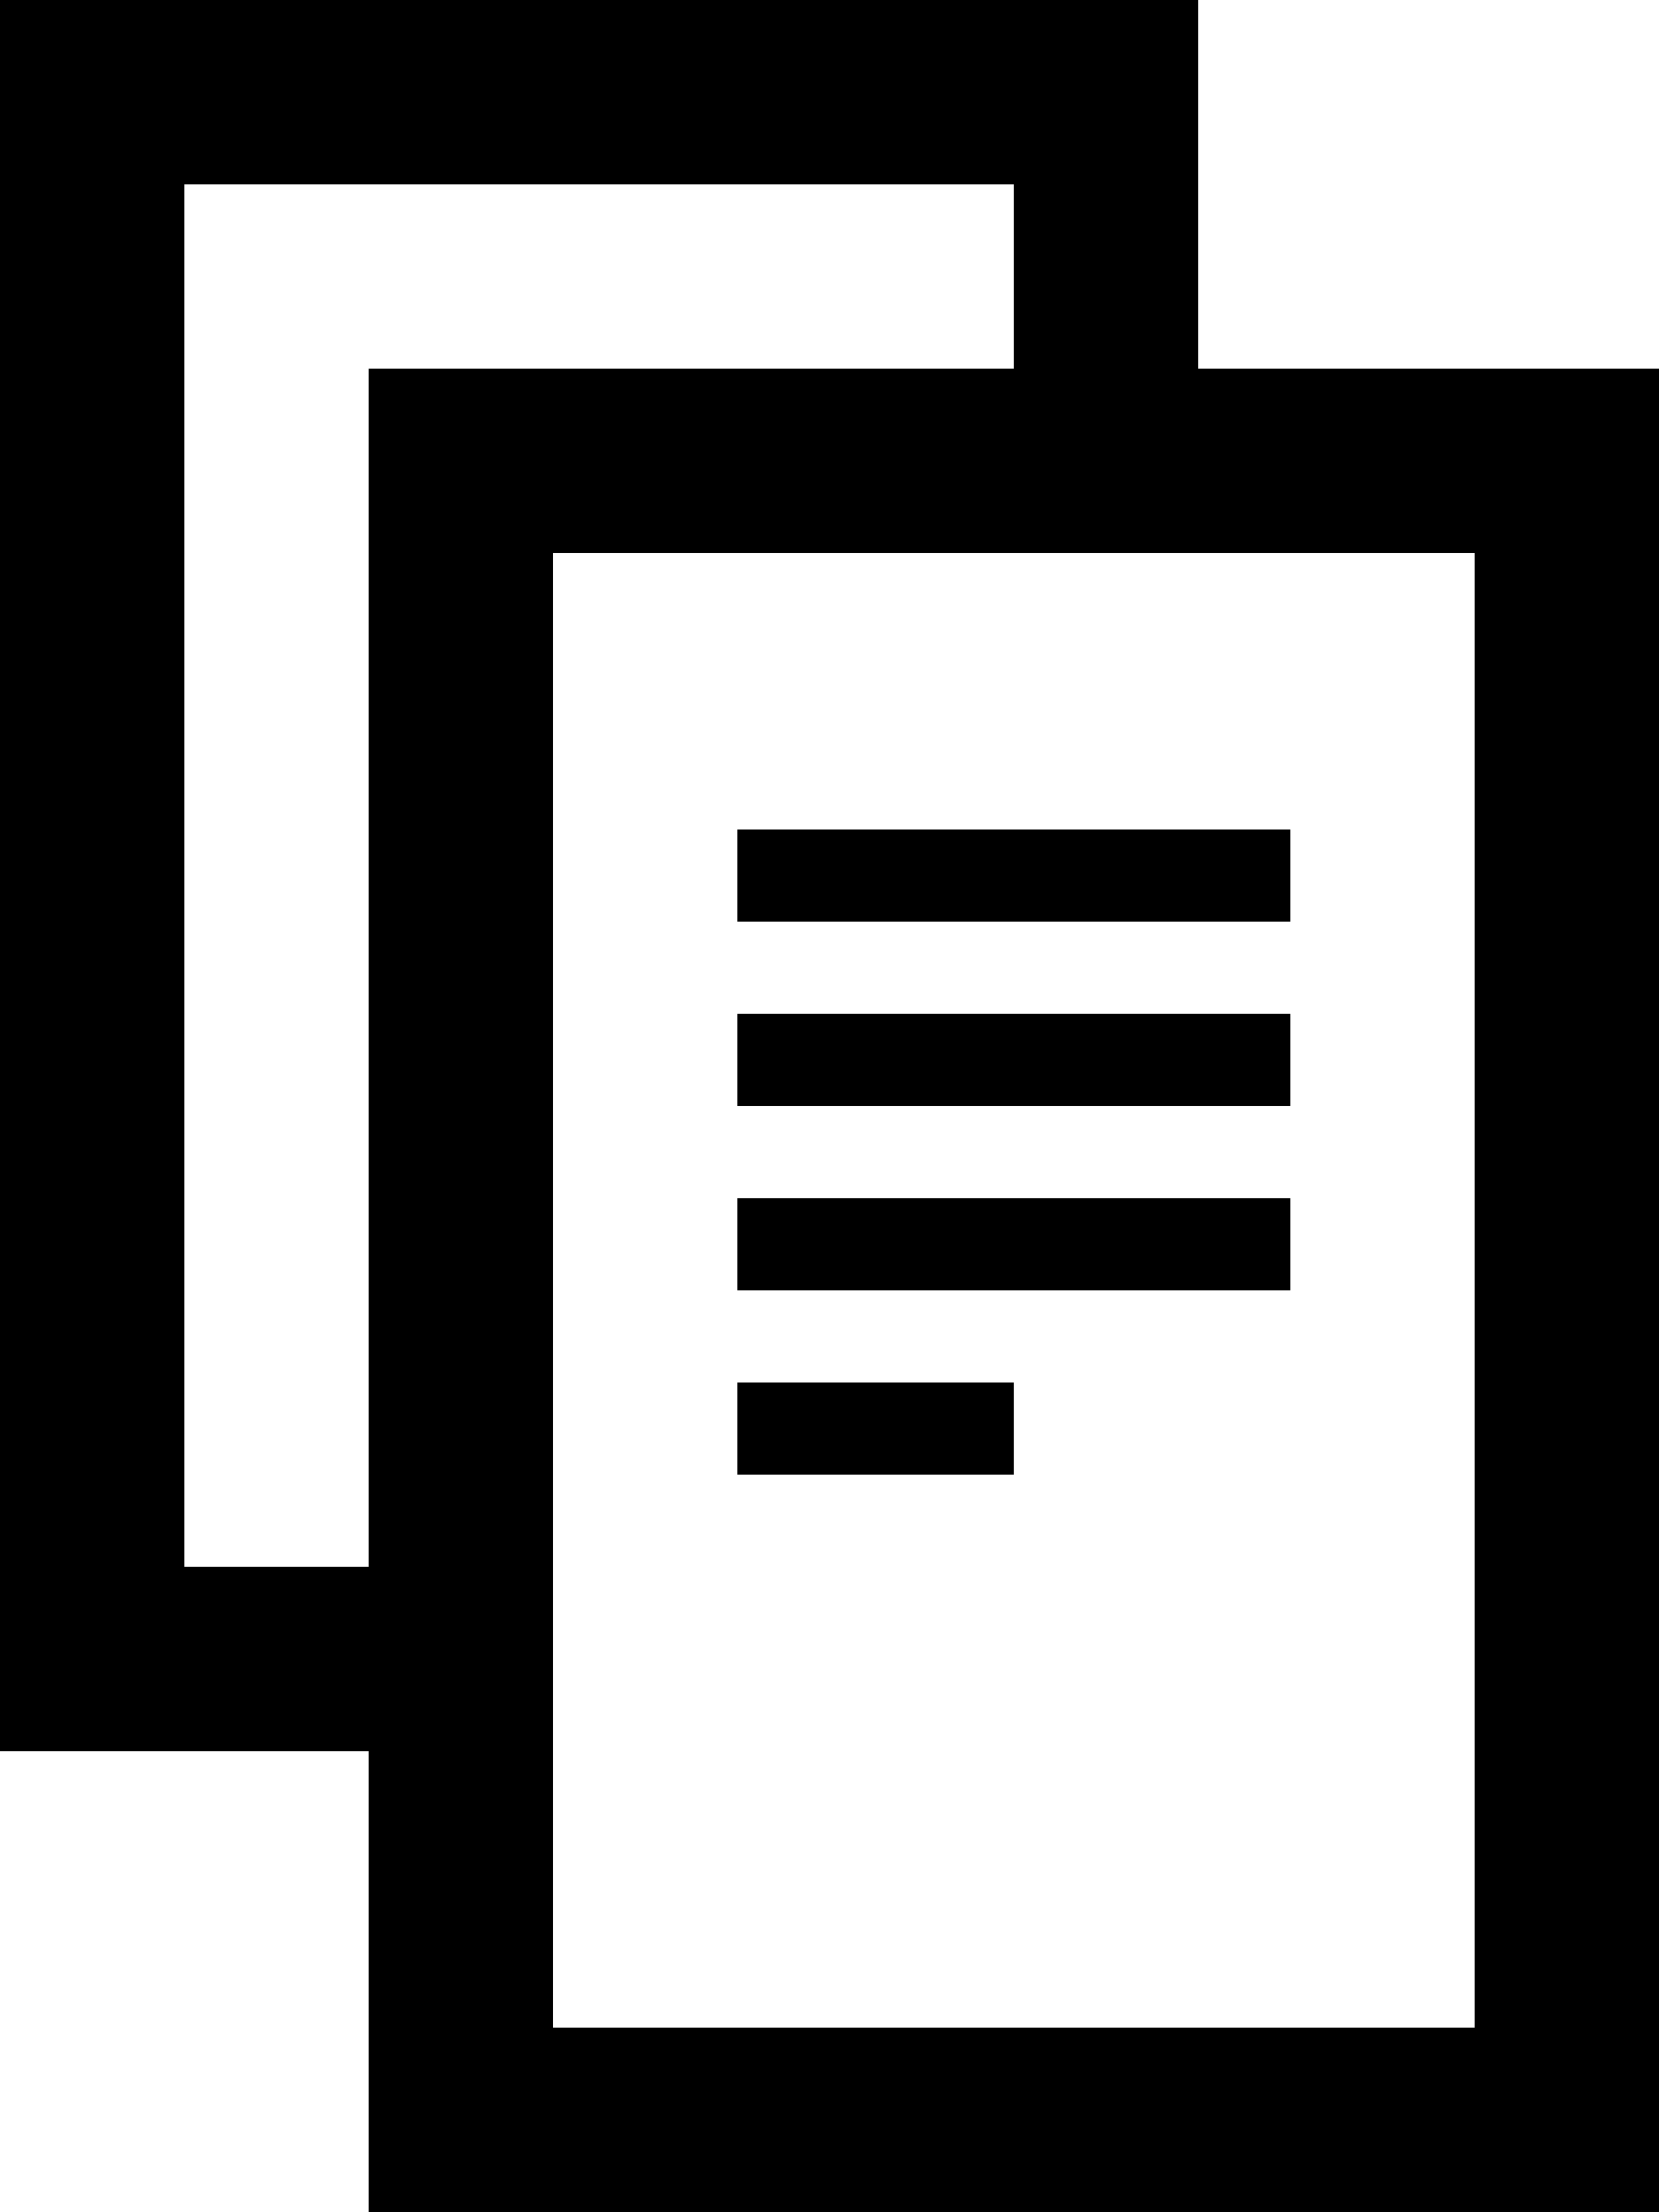
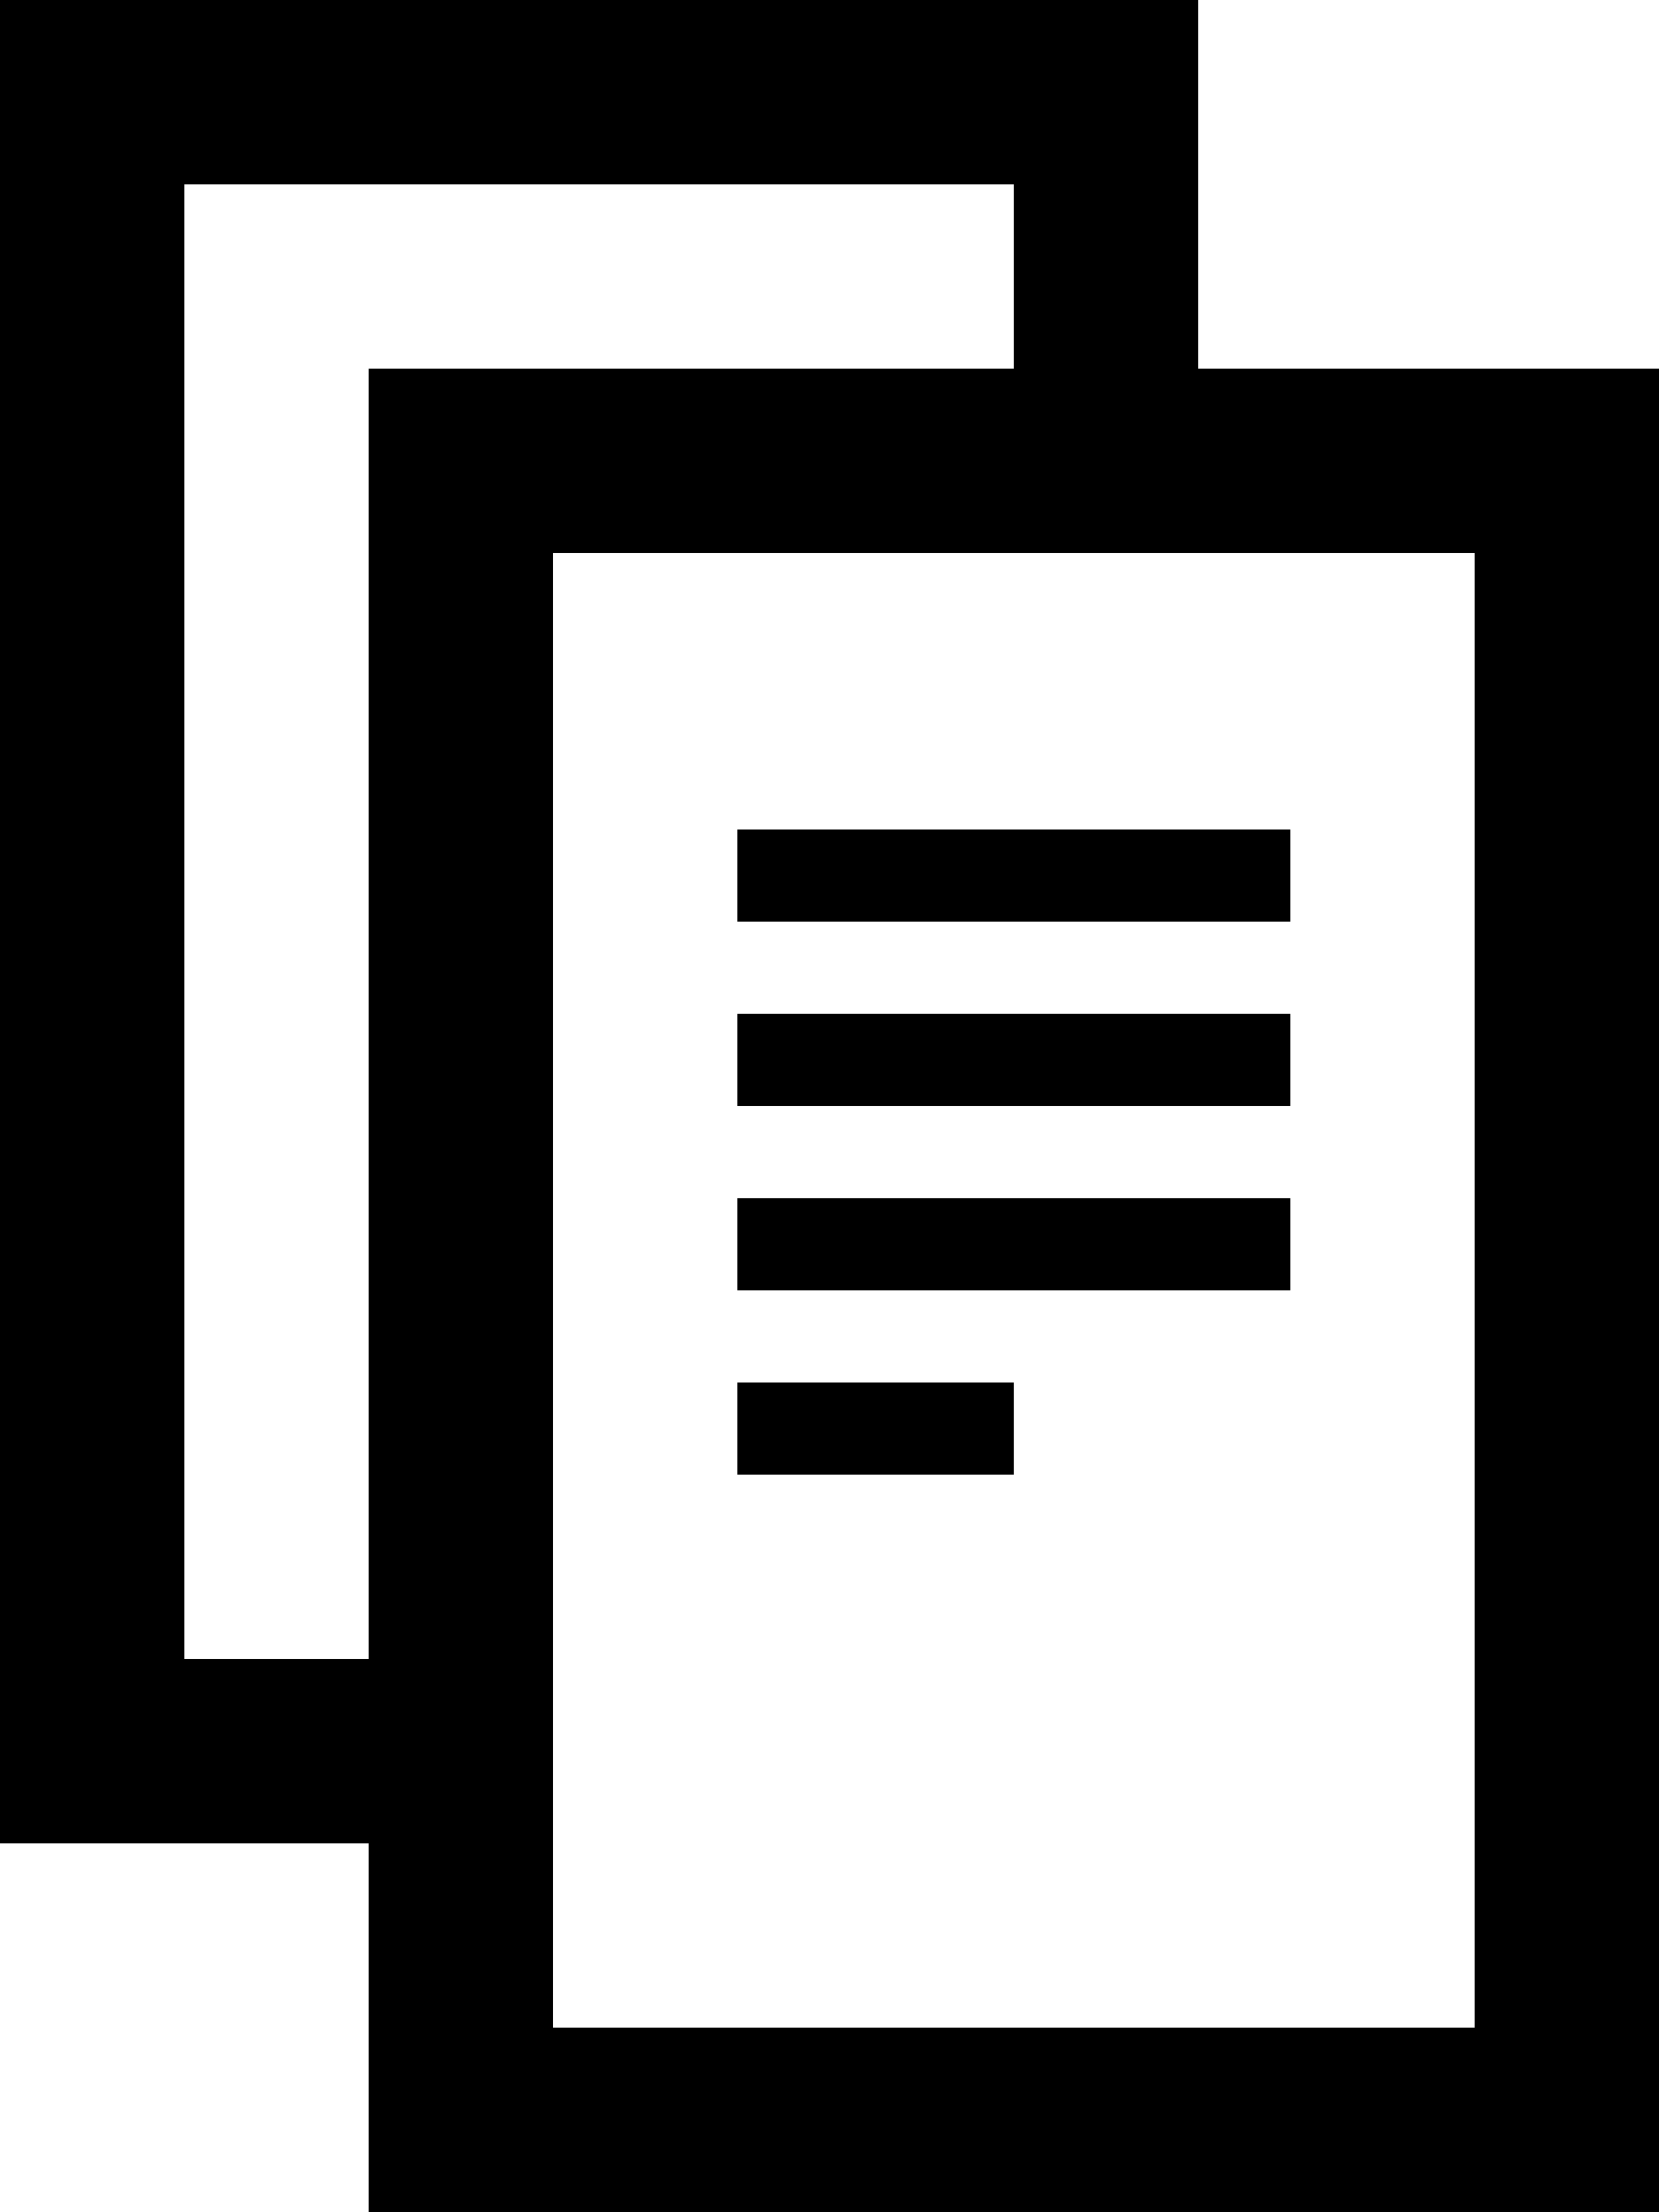
<svg xmlns="http://www.w3.org/2000/svg" width="18px" height="24px" viewBox="0 0 18 24" version="1.1" fill-rule="evenodd">
-   <path d="M13,4 L13,0 L0,0 L0,19 L4,19 L4,24 L18,24 L18,4 L13,4 L13,4 Z M4,17 L2,17 L2,2 L11,2 L11,4 L4,4 L4,17 L4,17 L4,17 L4,17 Z M16,22 L6,22 L6,6 L16,6 L16,22 L16,22 Z" id="Shape" />
-   <rect id="Rectangle-path" x="8" y="9" width="6" height="1" />
-   <rect id="Rectangle-path_1_" x="8" y="11" width="6" height="1" />
-   <polyline id="Rectangle-path_4_" points="8 14 8 13 14 13 14 14" />
-   <rect id="Rectangle-path_3_" x="8" y="15" width="3" height="1" />
+   <path d="M13,4 L13,0 L0,0 L0,20 L4,20 L4,24 L18,24 L18,4 L13,4 L13,4 Z M4,18 L2,18 L2,2 L11,2 L11,4 L4,4 L4,18 L4,18 Z M16,22 L6,22 L6,6 L16,6 L16,22 L16,22 Z" id="Shape" fill="#000000" />
+   <rect id="Rectangle-path" fill="#000000" x="8" y="9" width="6" height="1" />
+   <rect id="Rectangle-path_1_" fill="#000000" x="8" y="11" width="6" height="1" />
+   <polyline id="Rectangle-path_4_" fill="#000000" points="8 14 8 13 14 13 14 14" />
+   <rect id="Rectangle-path_3_" fill="#000000" x="8" y="15" width="3" height="1" />
</svg>
